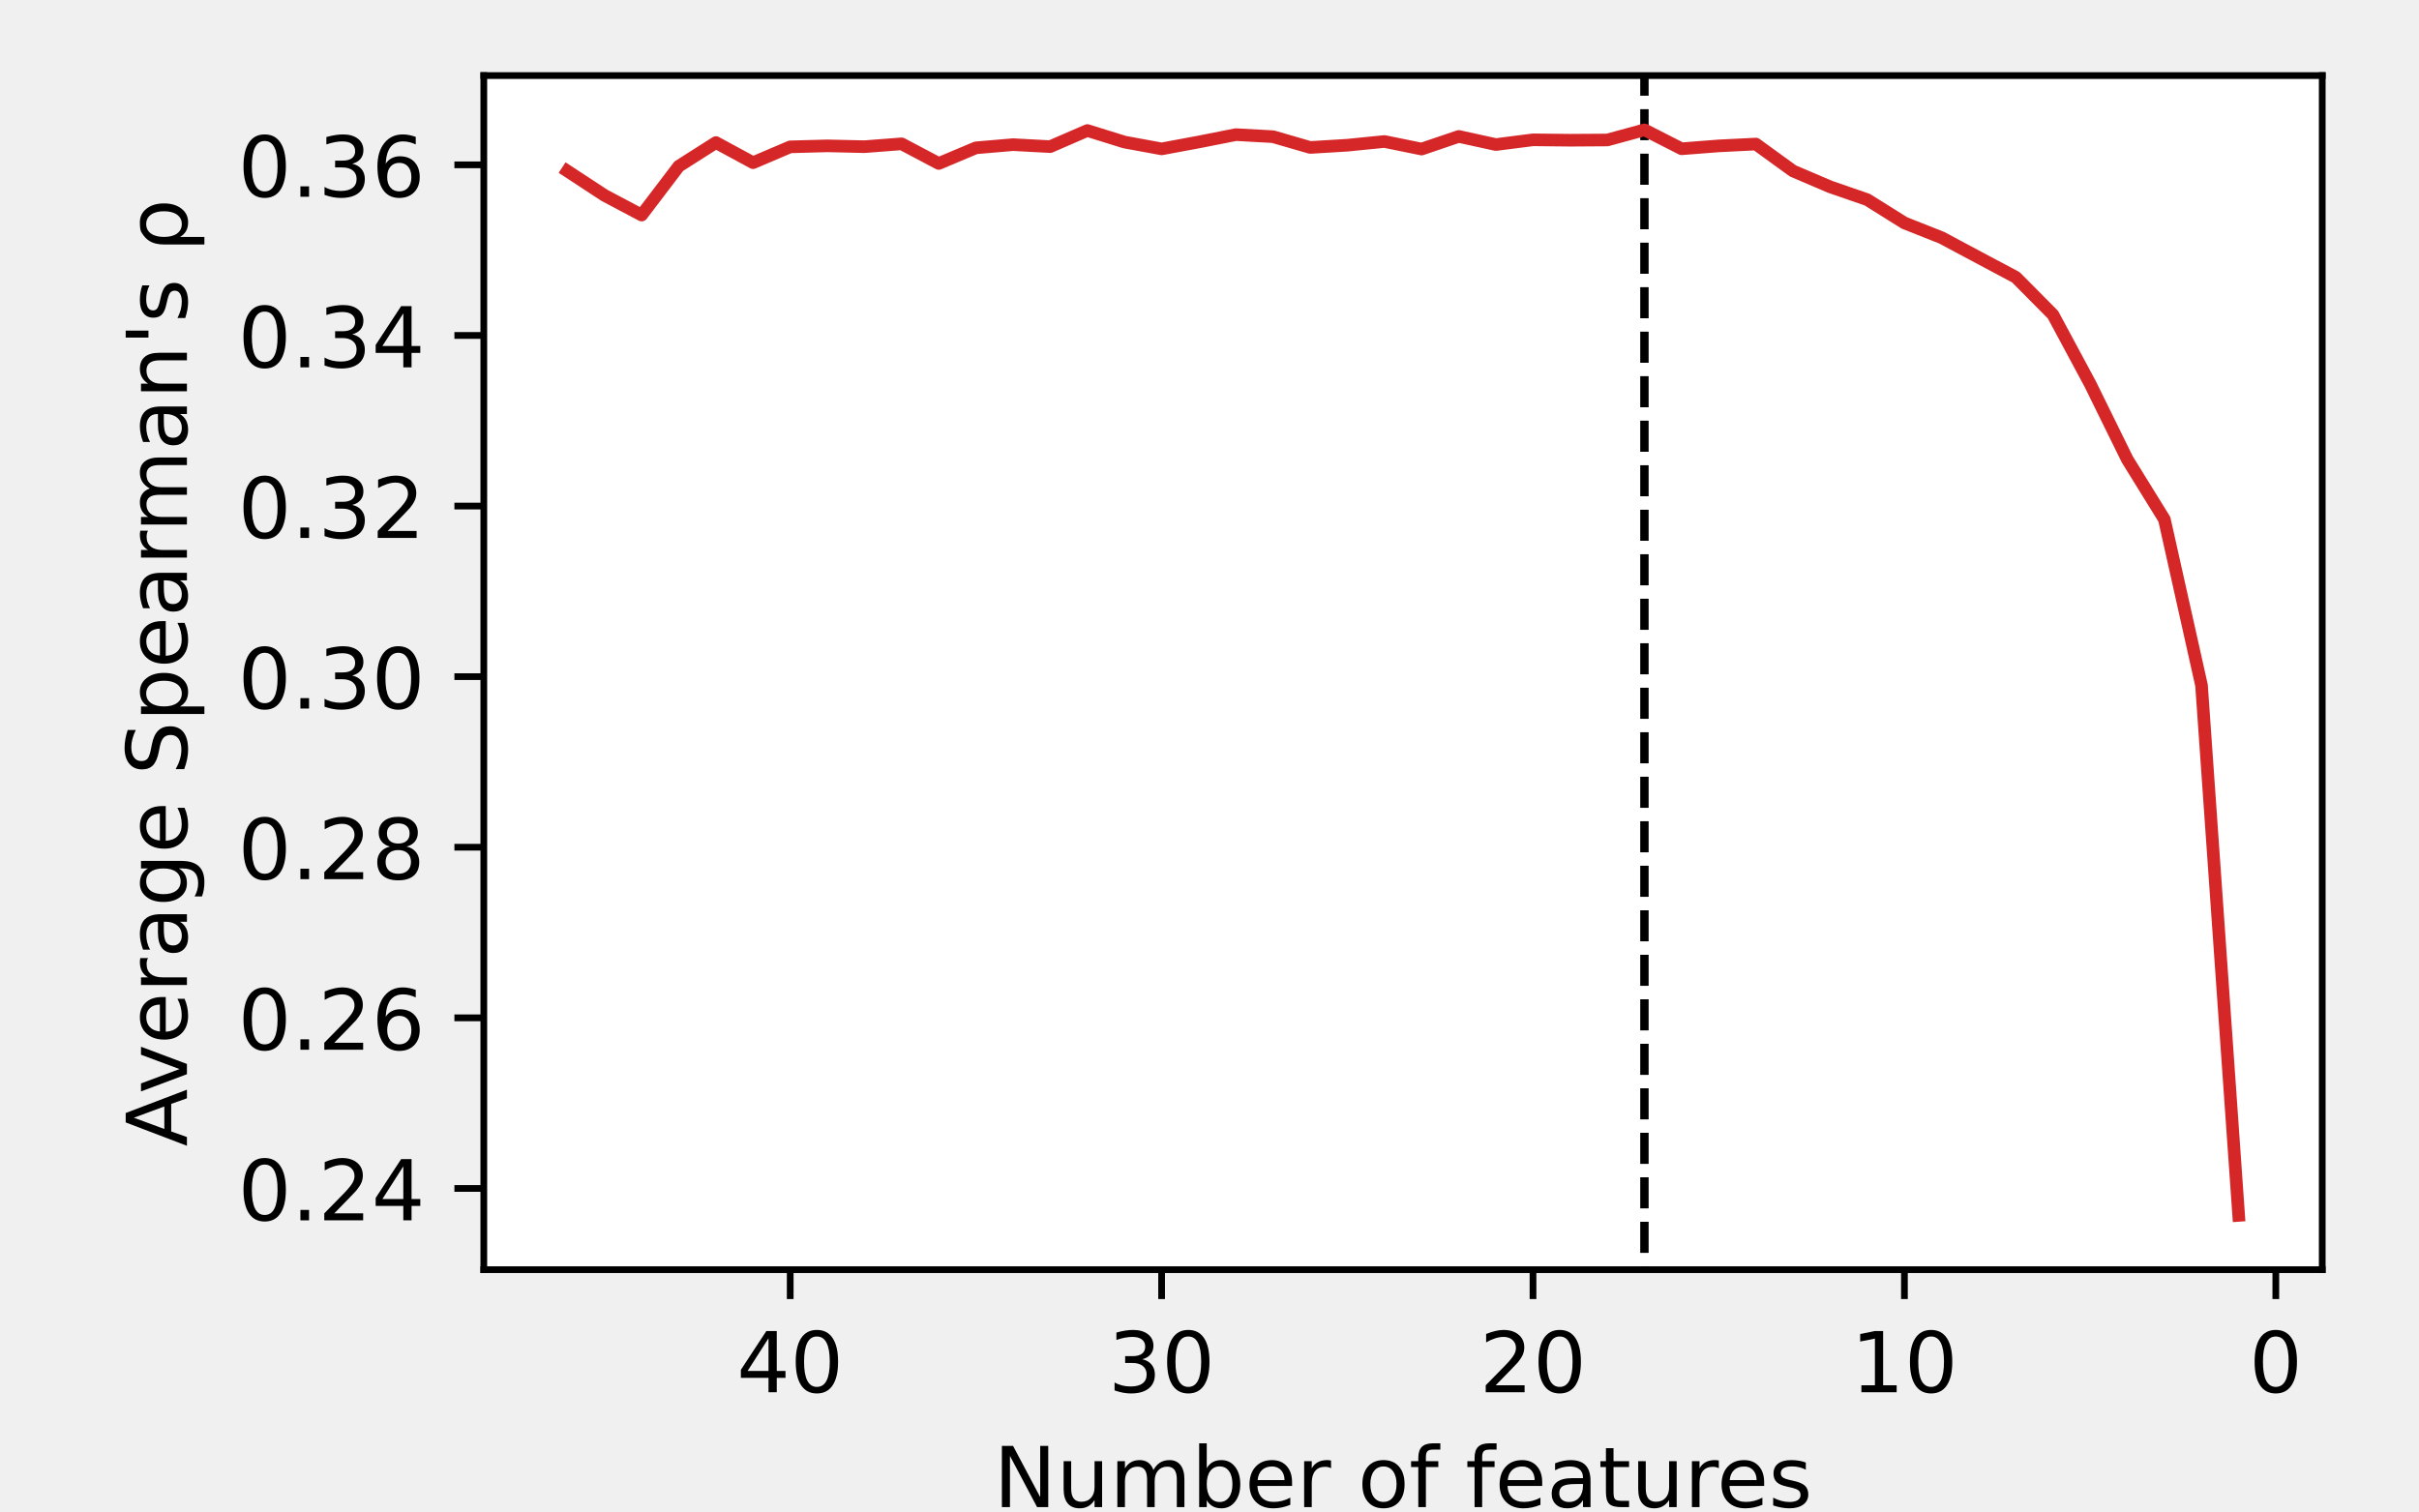
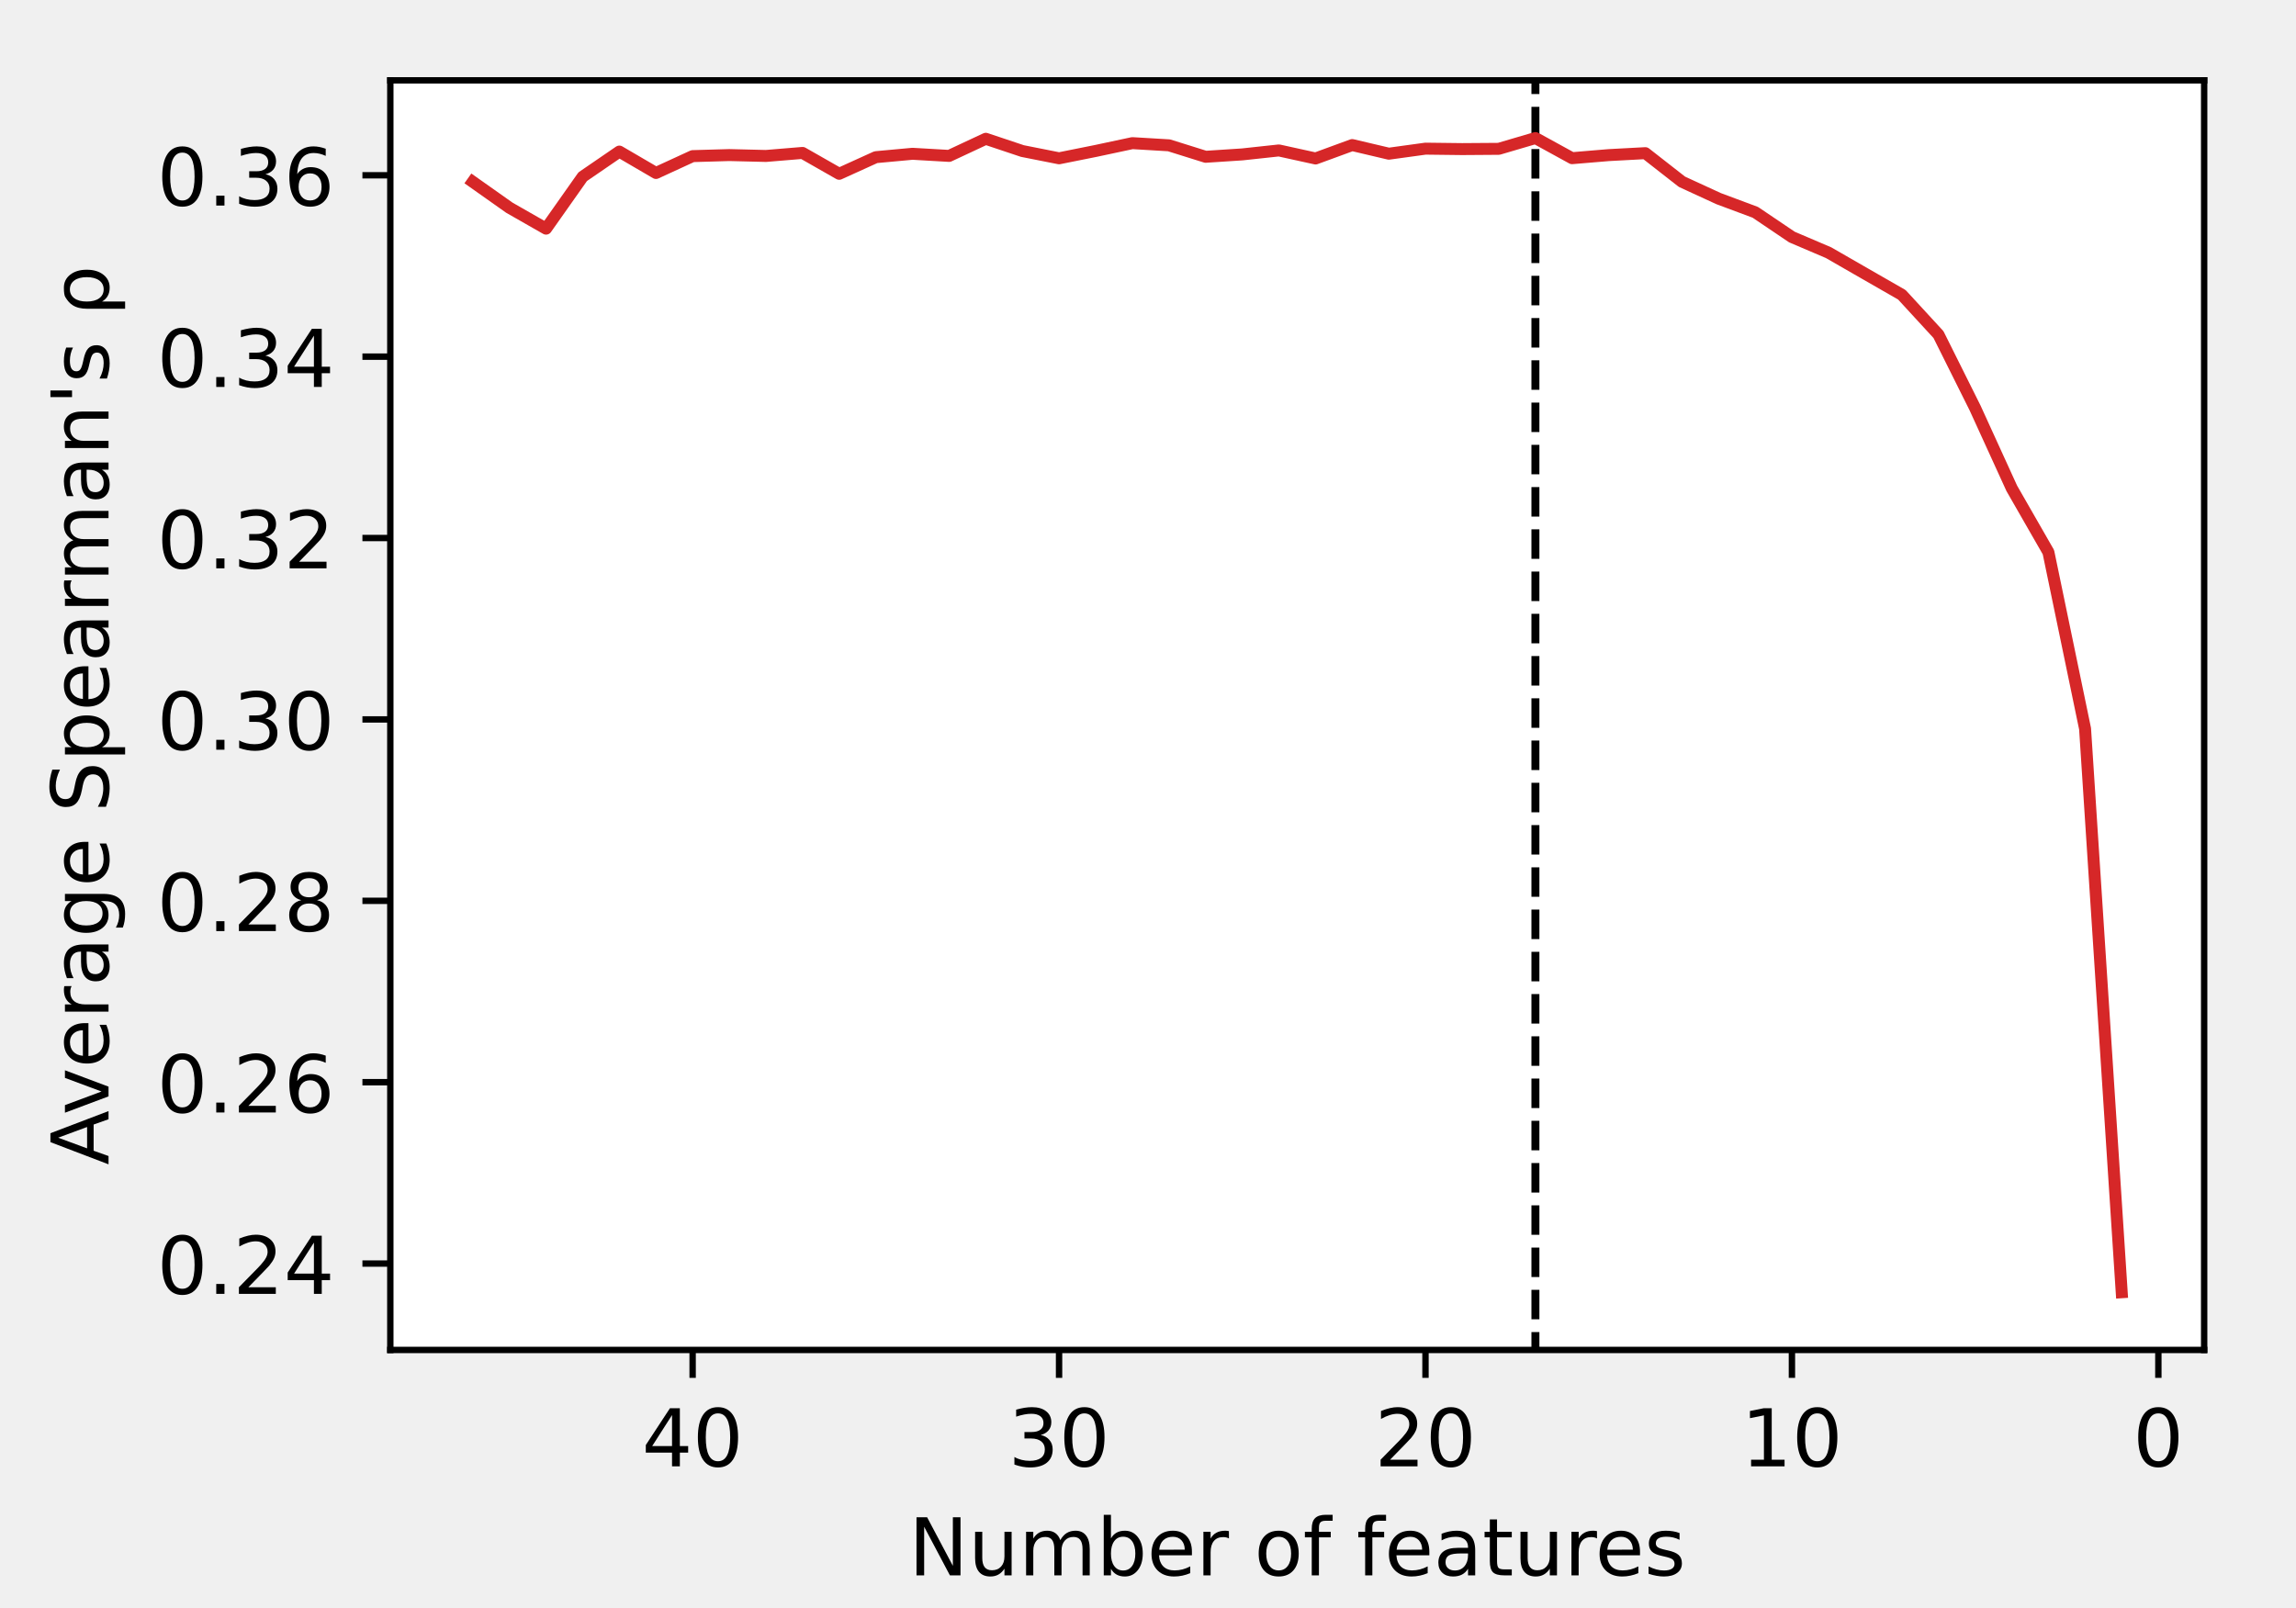
- <svg xmlns="http://www.w3.org/2000/svg" xmlns:xlink="http://www.w3.org/1999/xlink" preserveAspectRatio="none" height="180pt" version="1.1" viewBox="0 0 288 180" width="288pt">
+ <svg xmlns="http://www.w3.org/2000/svg" xmlns:xlink="http://www.w3.org/1999/xlink" preserveAspectRatio="none" height="201.6pt" version="1.1" viewBox="0 0 288 201.6" width="288pt">
  <defs>
    <style type="text/css">*{stroke-linecap:butt;stroke-linejoin:round;}</style>
  </defs>
  <g id="figure_1">
    <g id="patch_1">
-       <path d="M 0 180  L 288 180  L 288 0  L 0 0  z " style="fill:none;" />
+       <path d="M 0 201.6  L 288 201.6  L 288 0  L 0 0  z " style="fill:none;" />
    </g>
    <g id="axes_1">
      <g id="patch_2">
-         <path d="M 57.6 151.2  L 276.48 151.2  L 276.48 9  L 57.6 9  z " style="fill:#ffffff;" />
+         <path d="M 48.96 169.344  L 276.48 169.344  L 276.48 10.08  L 48.96 10.08  z " style="fill:#ffffff;" />
      </g>
      <g id="matplotlib.axis_1">
        <g id="xtick_1">
          <g id="line2d_1">
            <defs>
-               <path d="M 0 0  L 0 3.5  " id="m2f04af890e" style="stroke:#000000;stroke-width:0.8;" />
+               <path d="M 0 0  L 0 3.5  " id="madea5a70d8" style="stroke:#000000;stroke-width:0.8;" />
            </defs>
            <g>
-               <use style="stroke:#000000;stroke-width:0.8;" x="270.953" xlink:href="#m2f04af890e" y="151.2" />
+               <use style="stroke:#000000;stroke-width:0.8;" x="270.735" xlink:href="#madea5a70d8" y="169.344" />
            </g>
          </g>
          <g id="text_1">
-             <g transform="translate(267.7715 165.7984)scale(0.1 -0.1)">
+             <g transform="translate(267.5533 183.9424)scale(0.1 -0.1)">
              <defs>
                <path d="M 31.781 66.406  Q 24.172 66.406 20.328 58.906  Q 16.5 51.422 16.5 36.375  Q 16.5 21.391 20.328 13.891  Q 24.172 6.391 31.781 6.391  Q 39.453 6.391 43.281 13.891  Q 47.125 21.391 47.125 36.375  Q 47.125 51.422 43.281 58.906  Q 39.453 66.406 31.781 66.406  z M 31.781 74.219  Q 44.047 74.219 50.516 64.516  Q 56.984 54.828 56.984 36.375  Q 56.984 17.969 50.516 8.266  Q 44.047 -1.422 31.781 -1.422  Q 19.531 -1.422 13.062 8.266  Q 6.594 17.969 6.594 36.375  Q 6.594 54.828 13.062 64.516  Q 19.531 74.219 31.781 74.219  z " id="DejaVuSans-48" />
              </defs>
              <use xlink:href="#DejaVuSans-48" />
            </g>
          </g>
        </g>
        <g id="xtick_2">
          <g id="line2d_2">
            <g>
-               <use style="stroke:#000000;stroke-width:0.8;" x="226.735" xlink:href="#m2f04af890e" y="151.2" />
+               <use style="stroke:#000000;stroke-width:0.8;" x="224.771" xlink:href="#madea5a70d8" y="169.344" />
            </g>
          </g>
          <g id="text_2">
-             <g transform="translate(220.372 165.7984)scale(0.1 -0.1)">
+             <g transform="translate(218.4084 183.9424)scale(0.1 -0.1)">
              <defs>
                <path d="M 12.406 8.297  L 28.516 8.297  L 28.516 63.922  L 10.984 60.406  L 10.984 69.391  L 28.422 72.906  L 38.281 72.906  L 38.281 8.297  L 54.391 8.297  L 54.391 0  L 12.406 0  z " id="DejaVuSans-49" />
              </defs>
              <use xlink:href="#DejaVuSans-49" />
              <use x="63.623" xlink:href="#DejaVuSans-48" />
            </g>
          </g>
        </g>
        <g id="xtick_3">
          <g id="line2d_3">
            <g>
-               <use style="stroke:#000000;stroke-width:0.8;" x="182.516" xlink:href="#m2f04af890e" y="151.2" />
+               <use style="stroke:#000000;stroke-width:0.8;" x="178.807" xlink:href="#madea5a70d8" y="169.344" />
            </g>
          </g>
          <g id="text_3">
-             <g transform="translate(176.1539 165.7984)scale(0.1 -0.1)">
+             <g transform="translate(172.4448 183.9424)scale(0.1 -0.1)">
              <defs>
                <path d="M 19.188 8.297  L 53.609 8.297  L 53.609 0  L 7.328 0  L 7.328 8.297  Q 12.938 14.109 22.625 23.891  Q 32.328 33.688 34.812 36.531  Q 39.547 41.844 41.422 45.531  Q 43.312 49.219 43.312 52.781  Q 43.312 58.594 39.234 62.25  Q 35.156 65.922 28.609 65.922  Q 23.969 65.922 18.812 64.312  Q 13.672 62.703 7.812 59.422  L 7.812 69.391  Q 13.766 71.781 18.938 73  Q 24.125 74.219 28.422 74.219  Q 39.75 74.219 46.484 68.547  Q 53.219 62.891 53.219 53.422  Q 53.219 48.922 51.531 44.891  Q 49.859 40.875 45.406 35.406  Q 44.188 33.984 37.641 27.219  Q 31.109 20.453 19.188 8.297  z " id="DejaVuSans-50" />
              </defs>
              <use xlink:href="#DejaVuSans-50" />
              <use x="63.623" xlink:href="#DejaVuSans-48" />
            </g>
          </g>
        </g>
        <g id="xtick_4">
          <g id="line2d_4">
            <g>
-               <use style="stroke:#000000;stroke-width:0.8;" x="138.298" xlink:href="#m2f04af890e" y="151.2" />
+               <use style="stroke:#000000;stroke-width:0.8;" x="132.844" xlink:href="#madea5a70d8" y="169.344" />
            </g>
          </g>
          <g id="text_4">
-             <g transform="translate(131.9357 165.7984)scale(0.1 -0.1)">
+             <g transform="translate(126.4811 183.9424)scale(0.1 -0.1)">
              <defs>
                <path d="M 40.578 39.312  Q 47.656 37.797 51.625 33  Q 55.609 28.219 55.609 21.188  Q 55.609 10.406 48.188 4.484  Q 40.766 -1.422 27.094 -1.422  Q 22.516 -1.422 17.656 -0.516  Q 12.797 0.391 7.625 2.203  L 7.625 11.719  Q 11.719 9.328 16.594 8.109  Q 21.484 6.891 26.812 6.891  Q 36.078 6.891 40.938 10.547  Q 45.797 14.203 45.797 21.188  Q 45.797 27.641 41.281 31.266  Q 36.766 34.906 28.719 34.906  L 20.219 34.906  L 20.219 43.016  L 29.109 43.016  Q 36.375 43.016 40.234 45.922  Q 44.094 48.828 44.094 54.297  Q 44.094 59.906 40.109 62.906  Q 36.141 65.922 28.719 65.922  Q 24.656 65.922 20.016 65.031  Q 15.375 64.156 9.812 62.312  L 9.812 71.094  Q 15.438 72.656 20.344 73.438  Q 25.25 74.219 29.594 74.219  Q 40.828 74.219 47.359 69.109  Q 53.906 64.016 53.906 55.328  Q 53.906 49.266 50.438 45.094  Q 46.969 40.922 40.578 39.312  z " id="DejaVuSans-51" />
              </defs>
              <use xlink:href="#DejaVuSans-51" />
              <use x="63.623" xlink:href="#DejaVuSans-48" />
            </g>
          </g>
        </g>
        <g id="xtick_5">
          <g id="line2d_5">
            <g>
-               <use style="stroke:#000000;stroke-width:0.8;" x="94.08" xlink:href="#m2f04af890e" y="151.2" />
+               <use style="stroke:#000000;stroke-width:0.8;" x="86.88" xlink:href="#madea5a70d8" y="169.344" />
            </g>
          </g>
          <g id="text_5">
-             <g transform="translate(87.7175 165.7984)scale(0.1 -0.1)">
+             <g transform="translate(80.5175 183.9424)scale(0.1 -0.1)">
              <defs>
                <path d="M 37.797 64.312  L 12.891 25.391  L 37.797 25.391  z M 35.203 72.906  L 47.609 72.906  L 47.609 25.391  L 58.016 25.391  L 58.016 17.188  L 47.609 17.188  L 47.609 0  L 37.797 0  L 37.797 17.188  L 4.891 17.188  L 4.891 26.703  z " id="DejaVuSans-52" />
              </defs>
              <use xlink:href="#DejaVuSans-52" />
              <use x="63.623" xlink:href="#DejaVuSans-48" />
            </g>
          </g>
        </g>
        <g id="text_6">
-           <g transform="translate(118.3025 179.4766)scale(0.1 -0.1)">
+           <g transform="translate(113.9825 197.6206)scale(0.1 -0.1)">
            <defs>
              <path d="M 9.812 72.906  L 23.094 72.906  L 55.422 11.922  L 55.422 72.906  L 64.984 72.906  L 64.984 0  L 51.703 0  L 19.391 60.984  L 19.391 0  L 9.812 0  z " id="DejaVuSans-78" />
              <path d="M 8.5 21.578  L 8.5 54.688  L 17.484 54.688  L 17.484 21.922  Q 17.484 14.156 20.5 10.266  Q 23.531 6.391 29.594 6.391  Q 36.859 6.391 41.078 11.031  Q 45.312 15.672 45.312 23.688  L 45.312 54.688  L 54.297 54.688  L 54.297 0  L 45.312 0  L 45.312 8.406  Q 42.047 3.422 37.719 1  Q 33.406 -1.422 27.688 -1.422  Q 18.266 -1.422 13.375 4.438  Q 8.5 10.297 8.5 21.578  z M 31.109 56  z " id="DejaVuSans-117" />
              <path d="M 52 44.188  Q 55.375 50.25 60.062 53.125  Q 64.75 56 71.094 56  Q 79.641 56 84.281 50.016  Q 88.922 44.047 88.922 33.016  L 88.922 0  L 79.891 0  L 79.891 32.719  Q 79.891 40.578 77.094 44.375  Q 74.312 48.188 68.609 48.188  Q 61.625 48.188 57.562 43.547  Q 53.516 38.922 53.516 30.906  L 53.516 0  L 44.484 0  L 44.484 32.719  Q 44.484 40.625 41.703 44.406  Q 38.922 48.188 33.109 48.188  Q 26.219 48.188 22.156 43.531  Q 18.109 38.875 18.109 30.906  L 18.109 0  L 9.078 0  L 9.078 54.688  L 18.109 54.688  L 18.109 46.188  Q 21.188 51.219 25.484 53.609  Q 29.781 56 35.688 56  Q 41.656 56 45.828 52.969  Q 50 49.953 52 44.188  z " id="DejaVuSans-109" />
              <path d="M 48.688 27.297  Q 48.688 37.203 44.609 42.844  Q 40.531 48.484 33.406 48.484  Q 26.266 48.484 22.188 42.844  Q 18.109 37.203 18.109 27.297  Q 18.109 17.391 22.188 11.75  Q 26.266 6.109 33.406 6.109  Q 40.531 6.109 44.609 11.75  Q 48.688 17.391 48.688 27.297  z M 18.109 46.391  Q 20.953 51.266 25.266 53.625  Q 29.594 56 35.594 56  Q 45.562 56 51.781 48.094  Q 58.016 40.188 58.016 27.297  Q 58.016 14.406 51.781 6.484  Q 45.562 -1.422 35.594 -1.422  Q 29.594 -1.422 25.266 0.953  Q 20.953 3.328 18.109 8.203  L 18.109 0  L 9.078 0  L 9.078 75.984  L 18.109 75.984  z " id="DejaVuSans-98" />
              <path d="M 56.203 29.594  L 56.203 25.203  L 14.891 25.203  Q 15.484 15.922 20.484 11.062  Q 25.484 6.203 34.422 6.203  Q 39.594 6.203 44.453 7.469  Q 49.312 8.734 54.109 11.281  L 54.109 2.781  Q 49.266 0.734 44.188 -0.344  Q 39.109 -1.422 33.891 -1.422  Q 20.797 -1.422 13.156 6.188  Q 5.516 13.812 5.516 26.812  Q 5.516 40.234 12.766 48.109  Q 20.016 56 32.328 56  Q 43.359 56 49.781 48.891  Q 56.203 41.797 56.203 29.594  z M 47.219 32.234  Q 47.125 39.594 43.094 43.984  Q 39.062 48.391 32.422 48.391  Q 24.906 48.391 20.391 44.141  Q 15.875 39.891 15.188 32.172  z " id="DejaVuSans-101" />
              <path d="M 41.109 46.297  Q 39.594 47.172 37.812 47.578  Q 36.031 48 33.891 48  Q 26.266 48 22.188 43.047  Q 18.109 38.094 18.109 28.812  L 18.109 0  L 9.078 0  L 9.078 54.688  L 18.109 54.688  L 18.109 46.188  Q 20.953 51.172 25.484 53.578  Q 30.031 56 36.531 56  Q 37.453 56 38.578 55.875  Q 39.703 55.766 41.062 55.516  z " id="DejaVuSans-114" />
              <path id="DejaVuSans-32" />
              <path d="M 30.609 48.391  Q 23.391 48.391 19.188 42.75  Q 14.984 37.109 14.984 27.297  Q 14.984 17.484 19.156 11.844  Q 23.344 6.203 30.609 6.203  Q 37.797 6.203 41.984 11.859  Q 46.188 17.531 46.188 27.297  Q 46.188 37.016 41.984 42.703  Q 37.797 48.391 30.609 48.391  z M 30.609 56  Q 42.328 56 49.016 48.375  Q 55.719 40.766 55.719 27.297  Q 55.719 13.875 49.016 6.219  Q 42.328 -1.422 30.609 -1.422  Q 18.844 -1.422 12.172 6.219  Q 5.516 13.875 5.516 27.297  Q 5.516 40.766 12.172 48.375  Q 18.844 56 30.609 56  z " id="DejaVuSans-111" />
              <path d="M 37.109 75.984  L 37.109 68.5  L 28.516 68.5  Q 23.688 68.5 21.797 66.547  Q 19.922 64.594 19.922 59.516  L 19.922 54.688  L 34.719 54.688  L 34.719 47.703  L 19.922 47.703  L 19.922 0  L 10.891 0  L 10.891 47.703  L 2.297 47.703  L 2.297 54.688  L 10.891 54.688  L 10.891 58.5  Q 10.891 67.625 15.141 71.797  Q 19.391 75.984 28.609 75.984  z " id="DejaVuSans-102" />
              <path d="M 34.281 27.484  Q 23.391 27.484 19.188 25  Q 14.984 22.516 14.984 16.5  Q 14.984 11.719 18.141 8.906  Q 21.297 6.109 26.703 6.109  Q 34.188 6.109 38.703 11.406  Q 43.219 16.703 43.219 25.484  L 43.219 27.484  z M 52.203 31.203  L 52.203 0  L 43.219 0  L 43.219 8.297  Q 40.141 3.328 35.547 0.953  Q 30.953 -1.422 24.312 -1.422  Q 15.922 -1.422 10.953 3.297  Q 6 8.016 6 15.922  Q 6 25.141 12.172 29.828  Q 18.359 34.516 30.609 34.516  L 43.219 34.516  L 43.219 35.406  Q 43.219 41.609 39.141 45  Q 35.062 48.391 27.688 48.391  Q 23 48.391 18.547 47.266  Q 14.109 46.141 10.016 43.891  L 10.016 52.203  Q 14.938 54.109 19.578 55.047  Q 24.219 56 28.609 56  Q 40.484 56 46.344 49.844  Q 52.203 43.703 52.203 31.203  z " id="DejaVuSans-97" />
              <path d="M 18.312 70.219  L 18.312 54.688  L 36.812 54.688  L 36.812 47.703  L 18.312 47.703  L 18.312 18.016  Q 18.312 11.328 20.141 9.422  Q 21.969 7.516 27.594 7.516  L 36.812 7.516  L 36.812 0  L 27.594 0  Q 17.188 0 13.234 3.875  Q 9.281 7.766 9.281 18.016  L 9.281 47.703  L 2.688 47.703  L 2.688 54.688  L 9.281 54.688  L 9.281 70.219  z " id="DejaVuSans-116" />
              <path d="M 44.281 53.078  L 44.281 44.578  Q 40.484 46.531 36.375 47.5  Q 32.281 48.484 27.875 48.484  Q 21.188 48.484 17.844 46.438  Q 14.5 44.391 14.5 40.281  Q 14.5 37.156 16.891 35.375  Q 19.281 33.594 26.516 31.984  L 29.594 31.297  Q 39.156 29.25 43.188 25.516  Q 47.219 21.781 47.219 15.094  Q 47.219 7.469 41.188 3.016  Q 35.156 -1.422 24.609 -1.422  Q 20.219 -1.422 15.453 -0.562  Q 10.688 0.297 5.422 2  L 5.422 11.281  Q 10.406 8.688 15.234 7.391  Q 20.062 6.109 24.812 6.109  Q 31.156 6.109 34.562 8.281  Q 37.984 10.453 37.984 14.406  Q 37.984 18.062 35.516 20.016  Q 33.062 21.969 24.703 23.781  L 21.578 24.516  Q 13.234 26.266 9.516 29.906  Q 5.812 33.547 5.812 39.891  Q 5.812 47.609 11.281 51.797  Q 16.75 56 26.812 56  Q 31.781 56 36.172 55.266  Q 40.578 54.547 44.281 53.078  z " id="DejaVuSans-115" />
            </defs>
            <use xlink:href="#DejaVuSans-78" />
            <use x="74.805" xlink:href="#DejaVuSans-117" />
            <use x="138.184" xlink:href="#DejaVuSans-109" />
            <use x="235.596" xlink:href="#DejaVuSans-98" />
            <use x="299.072" xlink:href="#DejaVuSans-101" />
            <use x="360.596" xlink:href="#DejaVuSans-114" />
            <use x="401.709" xlink:href="#DejaVuSans-32" />
            <use x="433.496" xlink:href="#DejaVuSans-111" />
            <use x="494.678" xlink:href="#DejaVuSans-102" />
            <use x="529.883" xlink:href="#DejaVuSans-32" />
            <use x="561.67" xlink:href="#DejaVuSans-102" />
            <use x="596.875" xlink:href="#DejaVuSans-101" />
            <use x="658.398" xlink:href="#DejaVuSans-97" />
            <use x="719.678" xlink:href="#DejaVuSans-116" />
            <use x="758.887" xlink:href="#DejaVuSans-117" />
            <use x="822.266" xlink:href="#DejaVuSans-114" />
            <use x="861.129" xlink:href="#DejaVuSans-101" />
            <use x="922.652" xlink:href="#DejaVuSans-115" />
          </g>
        </g>
      </g>
      <g id="matplotlib.axis_2">
        <g id="ytick_1">
          <g id="line2d_6">
            <defs>
-               <path d="M 0 0  L -3.5 0  " id="ma01c16e9f0" style="stroke:#000000;stroke-width:0.8;" />
+               <path d="M 0 0  L -3.5 0  " id="mfb81037414" style="stroke:#000000;stroke-width:0.8;" />
            </defs>
            <g>
-               <use style="stroke:#000000;stroke-width:0.8;" x="57.6" xlink:href="#ma01c16e9f0" y="141.525" />
+               <use style="stroke:#000000;stroke-width:0.8;" x="48.96" xlink:href="#mfb81037414" y="158.508" />
            </g>
          </g>
          <g id="text_7">
-             <g transform="translate(28.33438 145.3245)scale(0.1 -0.1)">
+             <g transform="translate(19.69438 162.3075)scale(0.1 -0.1)">
              <defs>
                <path d="M 10.688 12.406  L 21 12.406  L 21 0  L 10.688 0  z " id="DejaVuSans-46" />
              </defs>
              <use xlink:href="#DejaVuSans-48" />
              <use x="63.623" xlink:href="#DejaVuSans-46" />
              <use x="95.41" xlink:href="#DejaVuSans-50" />
              <use x="159.033" xlink:href="#DejaVuSans-52" />
            </g>
          </g>
        </g>
        <g id="ytick_2">
          <g id="line2d_7">
            <g>
-               <use style="stroke:#000000;stroke-width:0.8;" x="57.6" xlink:href="#ma01c16e9f0" y="121.21" />
+               <use style="stroke:#000000;stroke-width:0.8;" x="48.96" xlink:href="#mfb81037414" y="135.755" />
            </g>
          </g>
          <g id="text_8">
-             <g transform="translate(28.33438 125.0088)scale(0.1 -0.1)">
+             <g transform="translate(19.69438 139.5539)scale(0.1 -0.1)">
              <defs>
                <path d="M 33.016 40.375  Q 26.375 40.375 22.484 35.828  Q 18.609 31.297 18.609 23.391  Q 18.609 15.531 22.484 10.953  Q 26.375 6.391 33.016 6.391  Q 39.656 6.391 43.531 10.953  Q 47.406 15.531 47.406 23.391  Q 47.406 31.297 43.531 35.828  Q 39.656 40.375 33.016 40.375  z M 52.594 71.297  L 52.594 62.312  Q 48.875 64.062 45.094 64.984  Q 41.312 65.922 37.594 65.922  Q 27.828 65.922 22.672 59.328  Q 17.531 52.734 16.797 39.406  Q 19.672 43.656 24.016 45.922  Q 28.375 48.188 33.594 48.188  Q 44.578 48.188 50.953 41.516  Q 57.328 34.859 57.328 23.391  Q 57.328 12.156 50.688 5.359  Q 44.047 -1.422 33.016 -1.422  Q 20.359 -1.422 13.672 8.266  Q 6.984 17.969 6.984 36.375  Q 6.984 53.656 15.188 63.938  Q 23.391 74.219 37.203 74.219  Q 40.922 74.219 44.703 73.484  Q 48.484 72.75 52.594 71.297  z " id="DejaVuSans-54" />
              </defs>
              <use xlink:href="#DejaVuSans-48" />
              <use x="63.623" xlink:href="#DejaVuSans-46" />
              <use x="95.41" xlink:href="#DejaVuSans-50" />
              <use x="159.033" xlink:href="#DejaVuSans-54" />
            </g>
          </g>
        </g>
        <g id="ytick_3">
          <g id="line2d_8">
            <g>
-               <use style="stroke:#000000;stroke-width:0.8;" x="57.6" xlink:href="#ma01c16e9f0" y="100.894" />
+               <use style="stroke:#000000;stroke-width:0.8;" x="48.96" xlink:href="#mfb81037414" y="113.001" />
            </g>
          </g>
          <g id="text_9">
-             <g transform="translate(28.33438 104.6931)scale(0.1 -0.1)">
+             <g transform="translate(19.69438 116.8004)scale(0.1 -0.1)">
              <defs>
                <path d="M 31.781 34.625  Q 24.75 34.625 20.719 30.859  Q 16.703 27.094 16.703 20.516  Q 16.703 13.922 20.719 10.156  Q 24.75 6.391 31.781 6.391  Q 38.812 6.391 42.859 10.172  Q 46.922 13.969 46.922 20.516  Q 46.922 27.094 42.891 30.859  Q 38.875 34.625 31.781 34.625  z M 21.922 38.812  Q 15.578 40.375 12.031 44.719  Q 8.5 49.078 8.5 55.328  Q 8.5 64.062 14.719 69.141  Q 20.953 74.219 31.781 74.219  Q 42.672 74.219 48.875 69.141  Q 55.078 64.062 55.078 55.328  Q 55.078 49.078 51.531 44.719  Q 48 40.375 41.703 38.812  Q 48.828 37.156 52.797 32.312  Q 56.781 27.484 56.781 20.516  Q 56.781 9.906 50.312 4.234  Q 43.844 -1.422 31.781 -1.422  Q 19.734 -1.422 13.25 4.234  Q 6.781 9.906 6.781 20.516  Q 6.781 27.484 10.781 32.312  Q 14.797 37.156 21.922 38.812  z M 18.312 54.391  Q 18.312 48.734 21.844 45.562  Q 25.391 42.391 31.781 42.391  Q 38.141 42.391 41.719 45.562  Q 45.312 48.734 45.312 54.391  Q 45.312 60.062 41.719 63.234  Q 38.141 66.406 31.781 66.406  Q 25.391 66.406 21.844 63.234  Q 18.312 60.062 18.312 54.391  z " id="DejaVuSans-56" />
              </defs>
              <use xlink:href="#DejaVuSans-48" />
              <use x="63.623" xlink:href="#DejaVuSans-46" />
              <use x="95.41" xlink:href="#DejaVuSans-50" />
              <use x="159.033" xlink:href="#DejaVuSans-56" />
            </g>
          </g>
        </g>
        <g id="ytick_4">
          <g id="line2d_9">
            <g>
-               <use style="stroke:#000000;stroke-width:0.8;" x="57.6" xlink:href="#ma01c16e9f0" y="80.578" />
+               <use style="stroke:#000000;stroke-width:0.8;" x="48.96" xlink:href="#mfb81037414" y="90.248" />
            </g>
          </g>
          <g id="text_10">
-             <g transform="translate(28.33438 84.37741)scale(0.1 -0.1)">
+             <g transform="translate(19.69438 94.04679)scale(0.1 -0.1)">
              <use xlink:href="#DejaVuSans-48" />
              <use x="63.623" xlink:href="#DejaVuSans-46" />
              <use x="95.41" xlink:href="#DejaVuSans-51" />
              <use x="159.033" xlink:href="#DejaVuSans-48" />
            </g>
          </g>
        </g>
        <g id="ytick_5">
          <g id="line2d_10">
            <g>
-               <use style="stroke:#000000;stroke-width:0.8;" x="57.6" xlink:href="#ma01c16e9f0" y="60.263" />
+               <use style="stroke:#000000;stroke-width:0.8;" x="48.96" xlink:href="#mfb81037414" y="67.494" />
            </g>
          </g>
          <g id="text_11">
-             <g transform="translate(28.33438 64.06172)scale(0.1 -0.1)">
+             <g transform="translate(19.69438 71.29322)scale(0.1 -0.1)">
              <use xlink:href="#DejaVuSans-48" />
              <use x="63.623" xlink:href="#DejaVuSans-46" />
              <use x="95.41" xlink:href="#DejaVuSans-51" />
              <use x="159.033" xlink:href="#DejaVuSans-50" />
            </g>
          </g>
        </g>
        <g id="ytick_6">
          <g id="line2d_11">
            <g>
-               <use style="stroke:#000000;stroke-width:0.8;" x="57.6" xlink:href="#ma01c16e9f0" y="39.947" />
+               <use style="stroke:#000000;stroke-width:0.8;" x="48.96" xlink:href="#mfb81037414" y="44.74" />
            </g>
          </g>
          <g id="text_12">
-             <g transform="translate(28.33438 43.74603)scale(0.1 -0.1)">
+             <g transform="translate(19.69438 48.53964)scale(0.1 -0.1)">
              <use xlink:href="#DejaVuSans-48" />
              <use x="63.623" xlink:href="#DejaVuSans-46" />
              <use x="95.41" xlink:href="#DejaVuSans-51" />
              <use x="159.033" xlink:href="#DejaVuSans-52" />
            </g>
          </g>
        </g>
        <g id="ytick_7">
          <g id="line2d_12">
            <g>
-               <use style="stroke:#000000;stroke-width:0.8;" x="57.6" xlink:href="#ma01c16e9f0" y="19.631" />
+               <use style="stroke:#000000;stroke-width:0.8;" x="48.96" xlink:href="#mfb81037414" y="21.987" />
            </g>
          </g>
          <g id="text_13">
-             <g transform="translate(28.33438 23.43033)scale(0.1 -0.1)">
+             <g transform="translate(19.69438 25.78607)scale(0.1 -0.1)">
              <use xlink:href="#DejaVuSans-48" />
              <use x="63.623" xlink:href="#DejaVuSans-46" />
              <use x="95.41" xlink:href="#DejaVuSans-51" />
              <use x="159.033" xlink:href="#DejaVuSans-54" />
            </g>
          </g>
        </g>
        <g id="text_14">
-           <g transform="translate(22.25469 136.5242)rotate(-90)scale(0.1 -0.1)">
+           <g transform="translate(13.61469 146.1362)rotate(-90)scale(0.1 -0.1)">
            <defs>
              <path d="M 34.188 63.188  L 20.797 26.906  L 47.609 26.906  z M 28.609 72.906  L 39.797 72.906  L 67.578 0  L 57.328 0  L 50.688 18.703  L 17.828 18.703  L 11.188 0  L 0.781 0  z " id="DejaVuSans-65" />
              <path d="M 2.984 54.688  L 12.5 54.688  L 29.594 8.797  L 46.688 54.688  L 56.203 54.688  L 35.688 0  L 23.484 0  z " id="DejaVuSans-118" />
              <path d="M 45.406 27.984  Q 45.406 37.75 41.375 43.109  Q 37.359 48.484 30.078 48.484  Q 22.859 48.484 18.828 43.109  Q 14.797 37.75 14.797 27.984  Q 14.797 18.266 18.828 12.891  Q 22.859 7.516 30.078 7.516  Q 37.359 7.516 41.375 12.891  Q 45.406 18.266 45.406 27.984  z M 54.391 6.781  Q 54.391 -7.172 48.188 -13.984  Q 42 -20.797 29.203 -20.797  Q 24.469 -20.797 20.266 -20.094  Q 16.062 -19.391 12.109 -17.922  L 12.109 -9.188  Q 16.062 -11.328 19.922 -12.344  Q 23.781 -13.375 27.781 -13.375  Q 36.625 -13.375 41.016 -8.766  Q 45.406 -4.156 45.406 5.172  L 45.406 9.625  Q 42.625 4.781 38.281 2.391  Q 33.938 0 27.875 0  Q 17.828 0 11.672 7.656  Q 5.516 15.328 5.516 27.984  Q 5.516 40.672 11.672 48.328  Q 17.828 56 27.875 56  Q 33.938 56 38.281 53.609  Q 42.625 51.219 45.406 46.391  L 45.406 54.688  L 54.391 54.688  z " id="DejaVuSans-103" />
              <path d="M 53.516 70.516  L 53.516 60.891  Q 47.906 63.578 42.922 64.891  Q 37.938 66.219 33.297 66.219  Q 25.25 66.219 20.875 63.094  Q 16.5 59.969 16.5 54.203  Q 16.5 49.359 19.406 46.891  Q 22.312 44.438 30.422 42.922  L 36.375 41.703  Q 47.406 39.594 52.656 34.297  Q 57.906 29 57.906 20.125  Q 57.906 9.516 50.797 4.047  Q 43.703 -1.422 29.984 -1.422  Q 24.812 -1.422 18.969 -0.25  Q 13.141 0.922 6.891 3.219  L 6.891 13.375  Q 12.891 10.016 18.656 8.297  Q 24.422 6.594 29.984 6.594  Q 38.422 6.594 43.016 9.906  Q 47.609 13.234 47.609 19.391  Q 47.609 24.75 44.312 27.781  Q 41.016 30.812 33.5 32.328  L 27.484 33.5  Q 16.453 35.688 11.516 40.375  Q 6.594 45.062 6.594 53.422  Q 6.594 63.094 13.406 68.656  Q 20.219 74.219 32.172 74.219  Q 37.312 74.219 42.625 73.281  Q 47.953 72.359 53.516 70.516  z " id="DejaVuSans-83" />
              <path d="M 18.109 8.203  L 18.109 -20.797  L 9.078 -20.797  L 9.078 54.688  L 18.109 54.688  L 18.109 46.391  Q 20.953 51.266 25.266 53.625  Q 29.594 56 35.594 56  Q 45.562 56 51.781 48.094  Q 58.016 40.188 58.016 27.297  Q 58.016 14.406 51.781 6.484  Q 45.562 -1.422 35.594 -1.422  Q 29.594 -1.422 25.266 0.953  Q 20.953 3.328 18.109 8.203  z M 48.688 27.297  Q 48.688 37.203 44.609 42.844  Q 40.531 48.484 33.406 48.484  Q 26.266 48.484 22.188 42.844  Q 18.109 37.203 18.109 27.297  Q 18.109 17.391 22.188 11.75  Q 26.266 6.109 33.406 6.109  Q 40.531 6.109 44.609 11.75  Q 48.688 17.391 48.688 27.297  z " id="DejaVuSans-112" />
              <path d="M 54.891 33.016  L 54.891 0  L 45.906 0  L 45.906 32.719  Q 45.906 40.484 42.875 44.328  Q 39.844 48.188 33.797 48.188  Q 26.516 48.188 22.312 43.547  Q 18.109 38.922 18.109 30.906  L 18.109 0  L 9.078 0  L 9.078 54.688  L 18.109 54.688  L 18.109 46.188  Q 21.344 51.125 25.703 53.562  Q 30.078 56 35.797 56  Q 45.219 56 50.047 50.172  Q 54.891 44.344 54.891 33.016  z " id="DejaVuSans-110" />
              <path d="M 17.922 72.906  L 17.922 45.797  L 9.625 45.797  L 9.625 72.906  z " id="DejaVuSans-39" />
              <path d="M 13.484 44.922  Q 16.453 49.906 23.828 54.297  Q 26.703 56 35.594 56  Q 45.562 56 51.781 48.094  Q 58.016 40.188 58.016 27.297  Q 58.016 14.406 51.781 6.484  Q 45.562 -1.422 35.594 -1.422  Q 29.594 -1.422 25.266 0.953  Q 20.953 3.328 18.109 8.203  L 18.109 -20.797  L 9.078 -20.797  L 9.078 26.812  Q 9.078 38.094 13.484 44.922  z M 48.688 27.297  Q 48.688 37.203 44.609 42.844  Q 40.531 48.484 33.406 48.484  Q 26.266 48.484 22.188 42.844  Q 18.109 37.203 18.109 27.297  Q 18.109 17.391 22.188 11.75  Q 26.266 6.109 33.406 6.109  Q 40.531 6.109 44.609 11.75  Q 48.688 17.391 48.688 27.297  z " id="DejaVuSans-961" />
            </defs>
            <use xlink:href="#DejaVuSans-65" />
            <use x="62.533" xlink:href="#DejaVuSans-118" />
            <use x="121.713" xlink:href="#DejaVuSans-101" />
            <use x="183.236" xlink:href="#DejaVuSans-114" />
            <use x="224.35" xlink:href="#DejaVuSans-97" />
            <use x="285.629" xlink:href="#DejaVuSans-103" />
            <use x="349.105" xlink:href="#DejaVuSans-101" />
            <use x="410.629" xlink:href="#DejaVuSans-32" />
            <use x="442.416" xlink:href="#DejaVuSans-83" />
            <use x="505.893" xlink:href="#DejaVuSans-112" />
            <use x="569.369" xlink:href="#DejaVuSans-101" />
            <use x="630.893" xlink:href="#DejaVuSans-97" />
            <use x="692.172" xlink:href="#DejaVuSans-114" />
            <use x="731.535" xlink:href="#DejaVuSans-109" />
            <use x="828.947" xlink:href="#DejaVuSans-97" />
            <use x="890.227" xlink:href="#DejaVuSans-110" />
            <use x="953.605" xlink:href="#DejaVuSans-39" />
            <use x="981.096" xlink:href="#DejaVuSans-115" />
            <use x="1033.195" xlink:href="#DejaVuSans-32" />
            <use x="1064.982" xlink:href="#DejaVuSans-961" />
          </g>
        </g>
      </g>
      <g id="LineCollection_1">
-         <path clip-path="url(#pac65cf8b59)" d="M 195.782 181  L 195.782 -1  " style="fill:none;stroke:#000000;stroke-dasharray:3.7,1.6;stroke-dashoffset:0;" />
+         <path clip-path="url(#pd91f1ea4dd)" d="M 192.596 202.6  L 192.596 -1  " style="fill:none;stroke:#000000;stroke-dasharray:3.7,1.6;stroke-dashoffset:0;" />
      </g>
      <g id="line2d_13">
-         <path clip-path="url(#pac65cf8b59)" d="M 67.549 20.366  L 71.971 23.267  L 76.393 25.61  L 80.815 19.791  L 85.236 16.978  L 89.658 19.374  L 94.08 17.487  L 98.502 17.368  L 102.924 17.468  L 107.345 17.128  L 111.767 19.467  L 116.189 17.604  L 120.611 17.225  L 125.033 17.462  L 129.455 15.543  L 133.876 16.917  L 138.298 17.73  L 142.72 16.907  L 147.142 16.032  L 151.564 16.277  L 155.985 17.561  L 160.407 17.293  L 164.829 16.85  L 169.251 17.751  L 173.673 16.247  L 178.095 17.215  L 182.516 16.65  L 186.938 16.699  L 191.36 16.67  L 195.782 15.464  L 200.204 17.717  L 204.625 17.373  L 209.047 17.154  L 213.469 20.361  L 217.891 22.249  L 222.313 23.779  L 226.735 26.549  L 231.156 28.301  L 235.578 30.663  L 240 33.016  L 244.422 37.477  L 248.844 45.708  L 253.265 54.699  L 257.687 61.849  L 262.109 81.624  L 266.531 144.736  " style="fill:none;stroke:#d62728;stroke-linecap:square;stroke-width:1.5;" />
+         <path clip-path="url(#pd91f1ea4dd)" d="M 59.302 22.81  L 63.898 26.059  L 68.495 28.683  L 73.091 22.166  L 77.687 19.015  L 82.284 21.699  L 86.88 19.585  L 91.476 19.452  L 96.073 19.564  L 100.669 19.183  L 105.265 21.803  L 109.862 19.716  L 114.458 19.292  L 119.055 19.558  L 123.651 17.409  L 128.247 18.947  L 132.844 19.858  L 137.44 18.936  L 142.036 17.956  L 146.633 18.23  L 151.229 19.669  L 155.825 19.369  L 160.422 18.872  L 165.018 19.881  L 169.615 18.197  L 174.211 19.28  L 178.807 18.648  L 183.404 18.703  L 188 18.67  L 192.596 17.319  L 197.193 19.843  L 201.789 19.458  L 206.385 19.212  L 210.982 22.805  L 215.578 24.919  L 220.175 26.633  L 224.771 29.735  L 229.367 31.697  L 233.964 34.342  L 238.56 36.978  L 243.156 41.975  L 247.753 51.193  L 252.349 61.262  L 256.945 69.27  L 261.542 91.419  L 266.138 162.105  " style="fill:none;stroke:#d62728;stroke-linecap:square;stroke-width:1.5;" />
      </g>
      <g id="patch_3">
-         <path d="M 57.6 151.2  L 57.6 9  " style="fill:none;stroke:#000000;stroke-linecap:square;stroke-linejoin:miter;stroke-width:0.8;" />
+         <path d="M 48.96 169.344  L 48.96 10.08  " style="fill:none;stroke:#000000;stroke-linecap:square;stroke-linejoin:miter;stroke-width:0.8;" />
      </g>
      <g id="patch_4">
-         <path d="M 276.48 151.2  L 276.48 9  " style="fill:none;stroke:#000000;stroke-linecap:square;stroke-linejoin:miter;stroke-width:0.8;" />
+         <path d="M 276.48 169.344  L 276.48 10.08  " style="fill:none;stroke:#000000;stroke-linecap:square;stroke-linejoin:miter;stroke-width:0.8;" />
      </g>
      <g id="patch_5">
-         <path d="M 57.6 151.2  L 276.48 151.2  " style="fill:none;stroke:#000000;stroke-linecap:square;stroke-linejoin:miter;stroke-width:0.8;" />
+         <path d="M 48.96 169.344  L 276.48 169.344  " style="fill:none;stroke:#000000;stroke-linecap:square;stroke-linejoin:miter;stroke-width:0.8;" />
      </g>
      <g id="patch_6">
-         <path d="M 57.6 9  L 276.48 9  " style="fill:none;stroke:#000000;stroke-linecap:square;stroke-linejoin:miter;stroke-width:0.8;" />
+         <path d="M 48.96 10.08  L 276.48 10.08  " style="fill:none;stroke:#000000;stroke-linecap:square;stroke-linejoin:miter;stroke-width:0.8;" />
      </g>
    </g>
  </g>
  <defs>
-     <clipPath id="pac65cf8b59">
-       <rect height="142.2" width="218.88" x="57.6" y="9" />
+     <clipPath id="pd91f1ea4dd">
+       <rect height="159.264" width="227.52" x="48.96" y="10.08" />
    </clipPath>
  </defs>
</svg>
